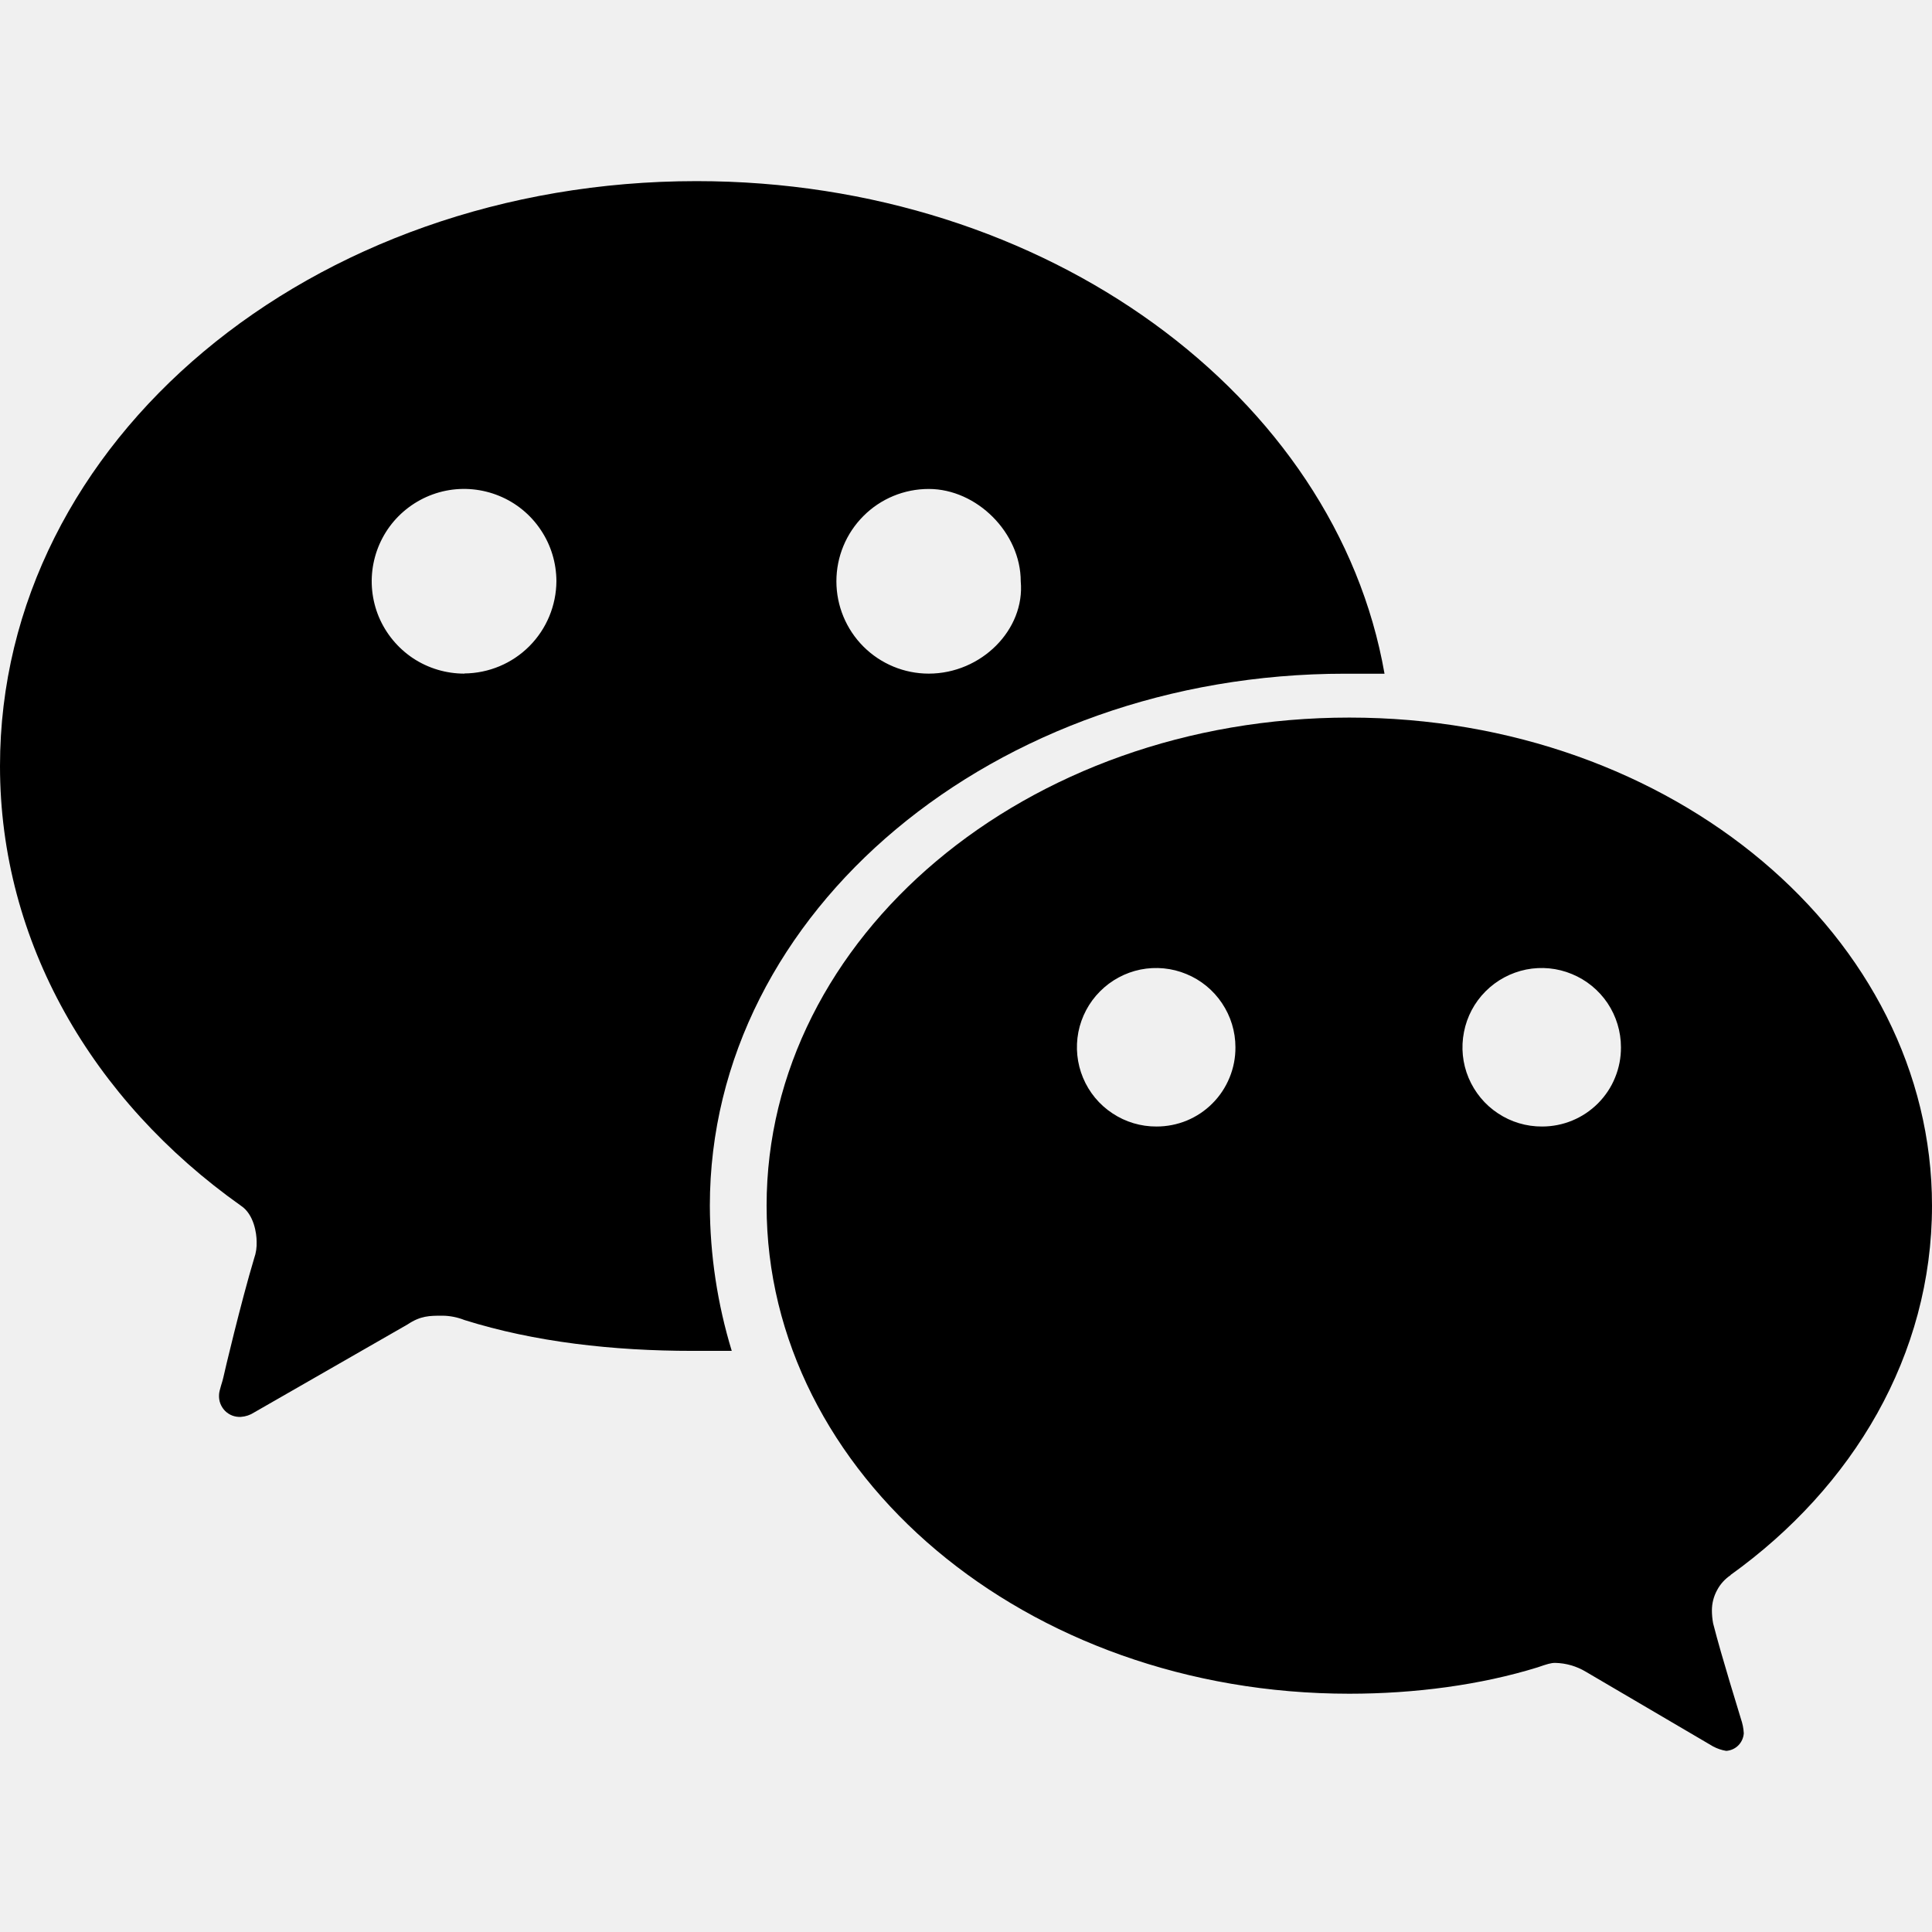
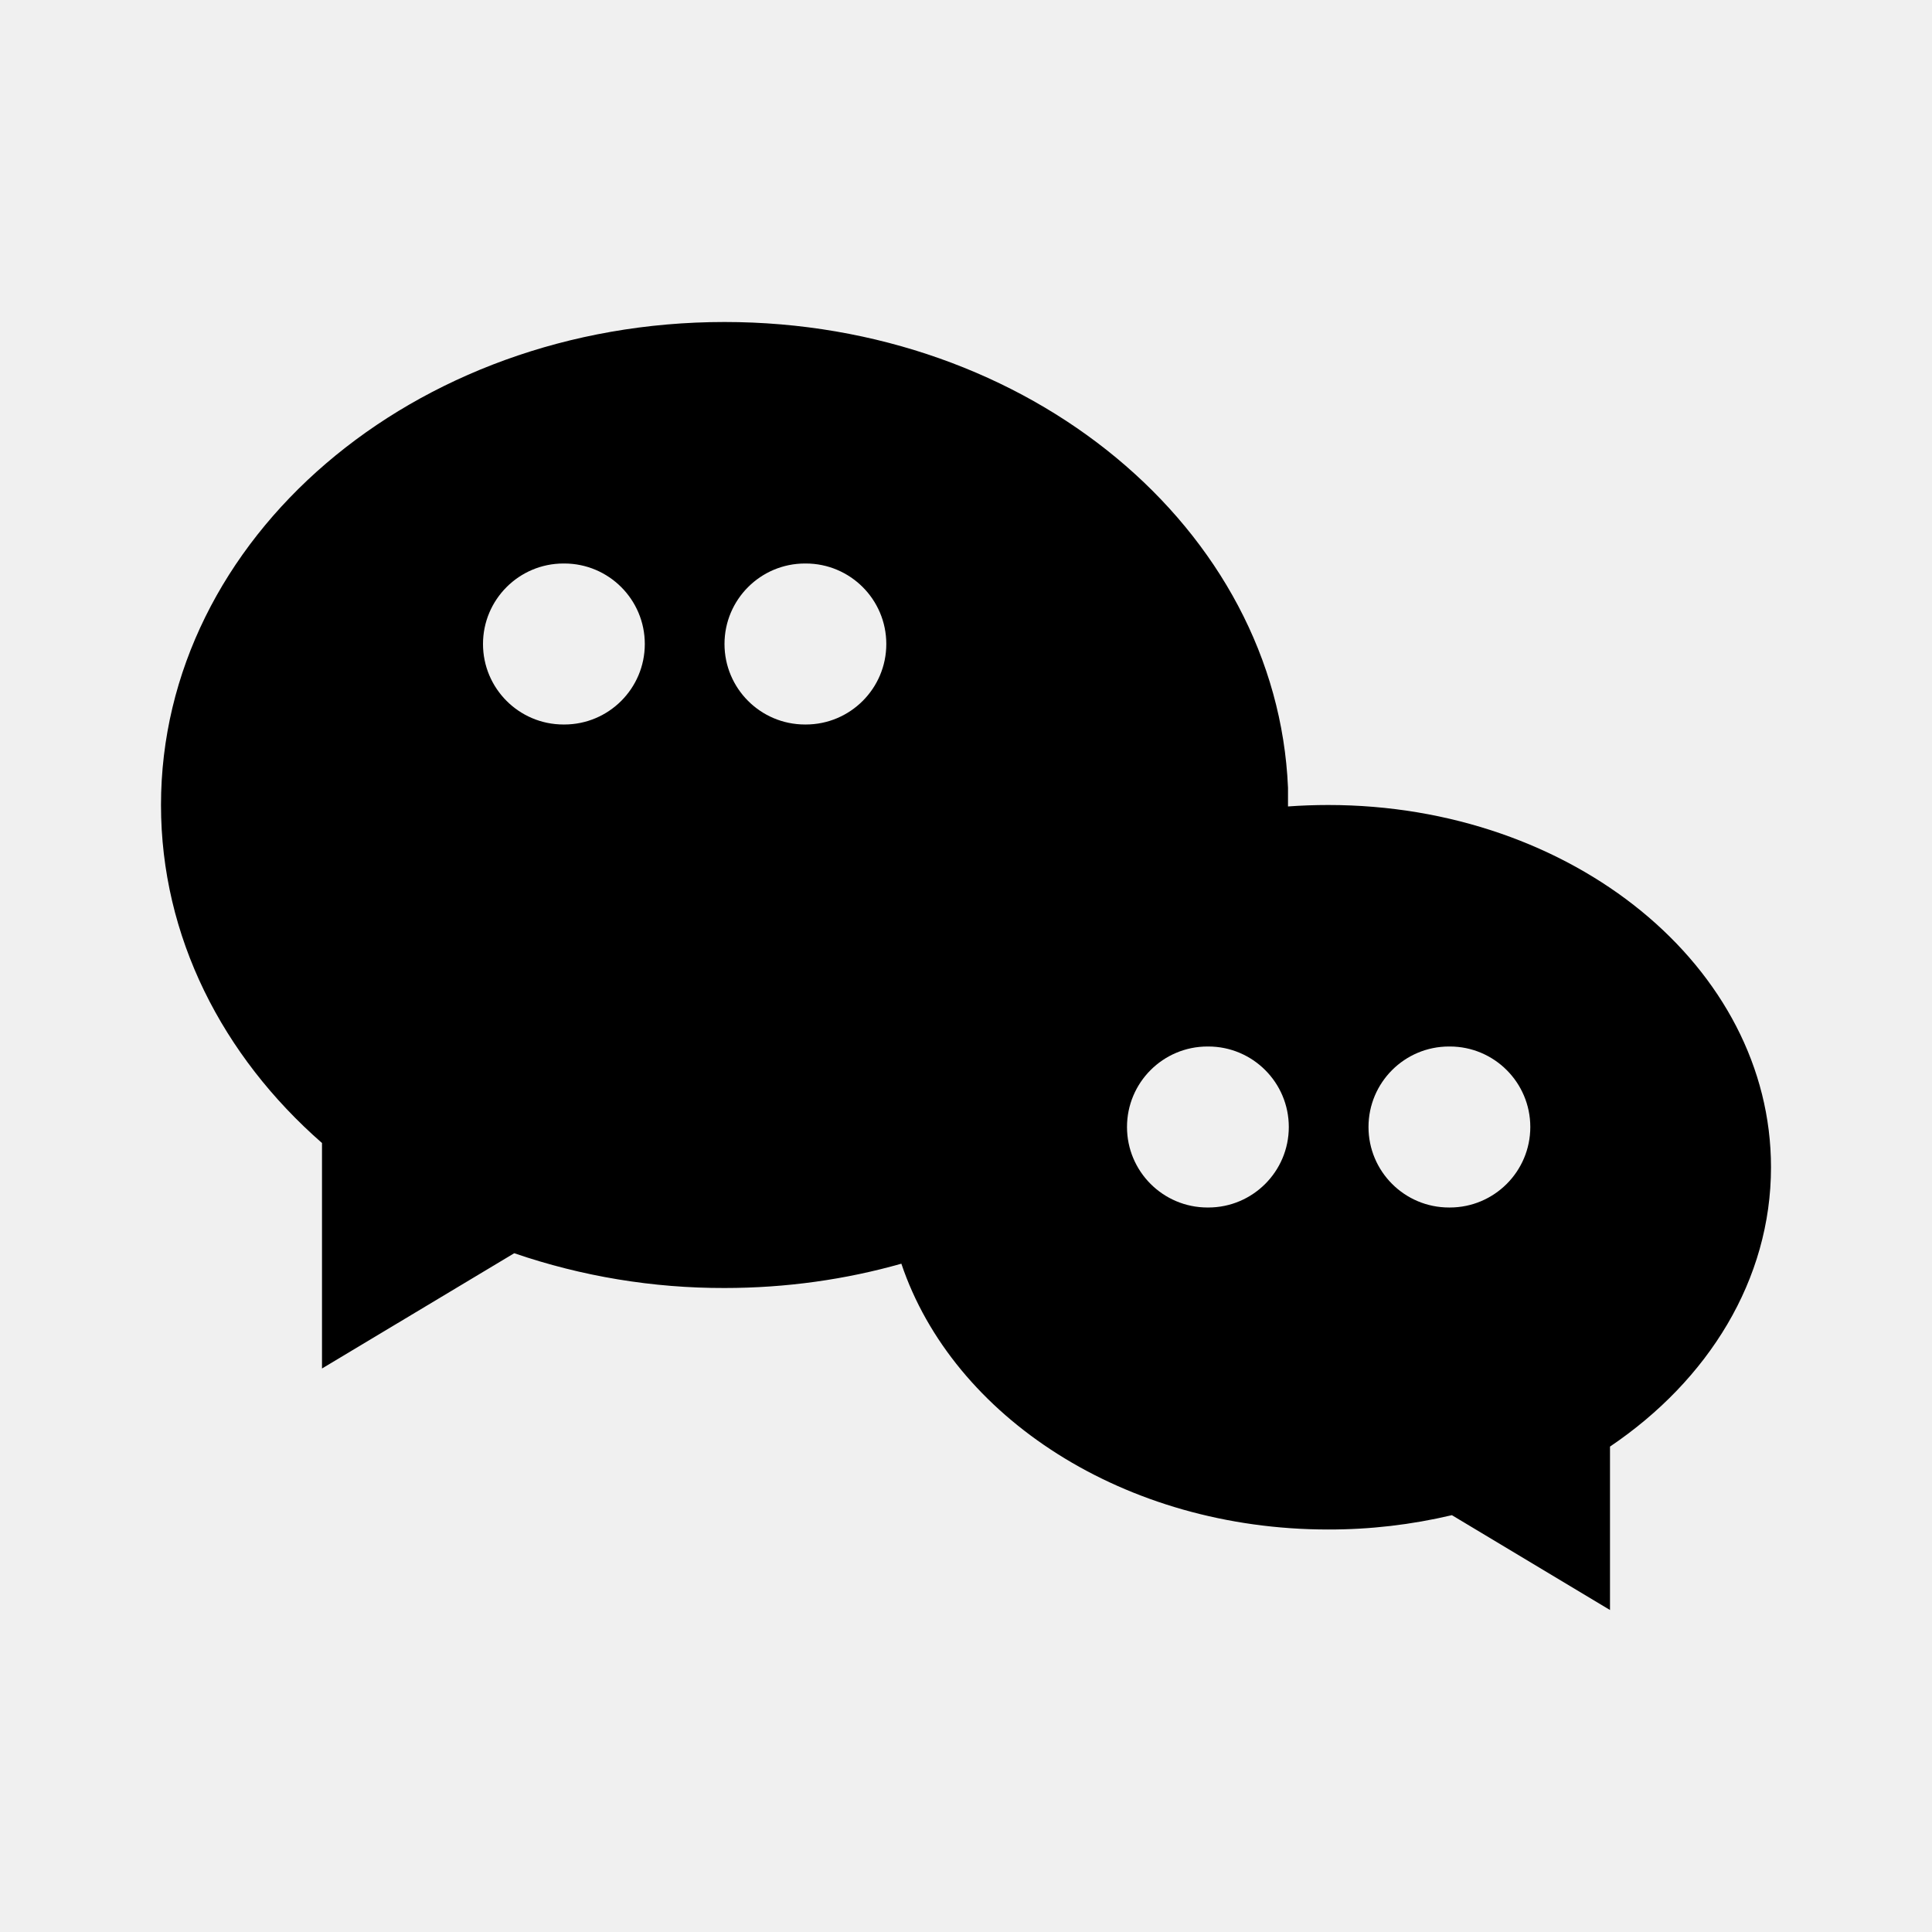
<svg xmlns="http://www.w3.org/2000/svg" width="24" height="24" viewBox="0 0 24 24" fill="none">
-   <path d="M19.156 13.994C18.961 13.995 18.77 13.938 18.608 13.83C18.445 13.723 18.319 13.569 18.243 13.389C18.168 13.21 18.148 13.012 18.186 12.82C18.223 12.629 18.316 12.453 18.454 12.315C18.591 12.177 18.767 12.083 18.958 12.044C19.149 12.006 19.347 12.025 19.527 12.1C19.707 12.174 19.861 12.3 19.97 12.462C20.078 12.624 20.136 12.815 20.136 13.009C20.137 13.139 20.112 13.267 20.063 13.386C20.015 13.506 19.942 13.614 19.851 13.706C19.76 13.797 19.652 13.87 19.533 13.919C19.413 13.969 19.285 13.994 19.156 13.994ZM14.367 13.994C14.172 13.995 13.981 13.938 13.819 13.83C13.656 13.723 13.529 13.569 13.454 13.389C13.379 13.21 13.359 13.012 13.396 12.82C13.434 12.629 13.527 12.453 13.665 12.315C13.802 12.177 13.977 12.083 14.168 12.044C14.36 12.006 14.558 12.025 14.738 12.1C14.918 12.174 15.072 12.3 15.18 12.462C15.289 12.624 15.347 12.815 15.347 13.009C15.348 13.139 15.323 13.267 15.274 13.386C15.225 13.506 15.153 13.615 15.062 13.706C14.971 13.798 14.863 13.87 14.743 13.92C14.624 13.969 14.496 13.994 14.367 13.994ZM21.496 19.566C23.02 18.473 24 16.834 24 14.977C24 11.646 20.789 8.914 16.762 8.914C12.735 8.914 9.523 11.646 9.523 14.977C9.523 18.309 12.734 21.04 16.762 21.04C17.578 21.04 18.395 20.931 19.102 20.712C19.218 20.672 19.265 20.657 19.319 20.657C19.454 20.66 19.585 20.698 19.7 20.767L21.281 21.695C21.332 21.722 21.387 21.741 21.444 21.75C21.501 21.746 21.554 21.722 21.594 21.682C21.634 21.642 21.658 21.588 21.662 21.532C21.659 21.47 21.646 21.409 21.626 21.351C21.607 21.282 21.392 20.601 21.281 20.166C21.271 20.113 21.266 20.058 21.266 20.004C21.266 19.917 21.288 19.832 21.329 19.756C21.369 19.679 21.428 19.614 21.5 19.566" fill="black" />
-   <path d="M11.537 8.368C11.233 8.368 10.941 8.247 10.726 8.032C10.511 7.817 10.39 7.525 10.39 7.221C10.39 6.916 10.511 6.625 10.726 6.41C10.941 6.194 11.233 6.074 11.537 6.074C12.136 6.074 12.68 6.62 12.68 7.221C12.735 7.822 12.19 8.368 11.537 8.368ZM5.769 8.368C5.542 8.368 5.32 8.302 5.131 8.177C4.942 8.051 4.794 7.872 4.706 7.663C4.619 7.454 4.595 7.223 4.639 7C4.683 6.777 4.791 6.573 4.951 6.412C5.112 6.251 5.316 6.141 5.538 6.096C5.761 6.051 5.991 6.074 6.201 6.16C6.411 6.246 6.591 6.393 6.717 6.582C6.844 6.77 6.911 6.992 6.912 7.219C6.91 7.522 6.79 7.812 6.576 8.027C6.362 8.242 6.072 8.363 5.769 8.366M8.653 2.25C3.864 2.25 0 5.473 0 9.516C0 11.7 1.143 13.667 2.993 14.978C3.157 15.086 3.188 15.328 3.188 15.422C3.191 15.493 3.181 15.565 3.157 15.632C2.993 16.178 2.784 17.062 2.775 17.109C2.767 17.156 2.721 17.273 2.721 17.328C2.719 17.364 2.724 17.401 2.737 17.435C2.75 17.469 2.77 17.5 2.795 17.526C2.821 17.552 2.852 17.572 2.886 17.585C2.92 17.598 2.957 17.603 2.993 17.601C3.051 17.597 3.108 17.578 3.157 17.546L5.062 16.453C5.226 16.344 5.335 16.344 5.498 16.344C5.591 16.345 5.684 16.364 5.77 16.398C6.641 16.672 7.62 16.781 8.6 16.781H9.09C8.912 16.197 8.82 15.589 8.818 14.978C8.818 11.318 12.355 8.369 16.709 8.369H17.199C16.598 4.927 13.007 2.25 8.653 2.25Z" fill="black" />
+   <g clip-path="url(#clip0_2725_355)">
+     <path fill-rule="evenodd" clip-rule="evenodd" d="M11.197 15.698C10.507 15.894 9.767 16 9 16C8.111 16.002 7.229 15.856 6.388 15.568L4 17V14.199C2.763 13.117 2 11.635 2 10C2 6.686 5.134 4 9 4C12.782 4 15.863 6.57 16 9.785V10.018C16.165 10.006 16.331 10 16.5 10C19.538 10 22 12.015 22 14.5C22 15.897 21.222 17.145 20 17.97V20L18.036 18.822C17.533 18.941 17.017 19.001 16.5 19C13.969 19 11.838 17.602 11.197 15.698ZM9 8C9 7.448 9.448 7 10 7H10.01C10.562 7 11.01 7.448 11.01 8C11.01 8.552 10.562 9 10.01 9H10C9.448 9 9 8.552 9 8ZM7 7C6.448 7 6 7.448 6 8C6 8.552 6.448 9 7 9H7.01C7.562 9 8.01 8.552 8.01 8C8.01 7.448 7.562 7 7.01 7H7ZM14 14C14 13.448 14.448 13 15 13H15.01C15.562 13 16.01 13.448 16.01 14C16.01 14.552 15.562 15 15.01 15H15C14.448 15 14 14.552 14 14ZM18 13C17.448 13 17 13.448 17 14C17 14.552 17.448 15 18 15H18.01C18.562 15 19.01 14.552 19.01 14C19.01 13.448 18.562 13 18.01 13H18Z" fill="currentColor" />
+   </g>
+   <defs>
+     <clipPath id="clip0_2725_355">
+       <rect width="24" height="24" fill="white" />
+     </clipPath>
+   </defs>
</svg>
